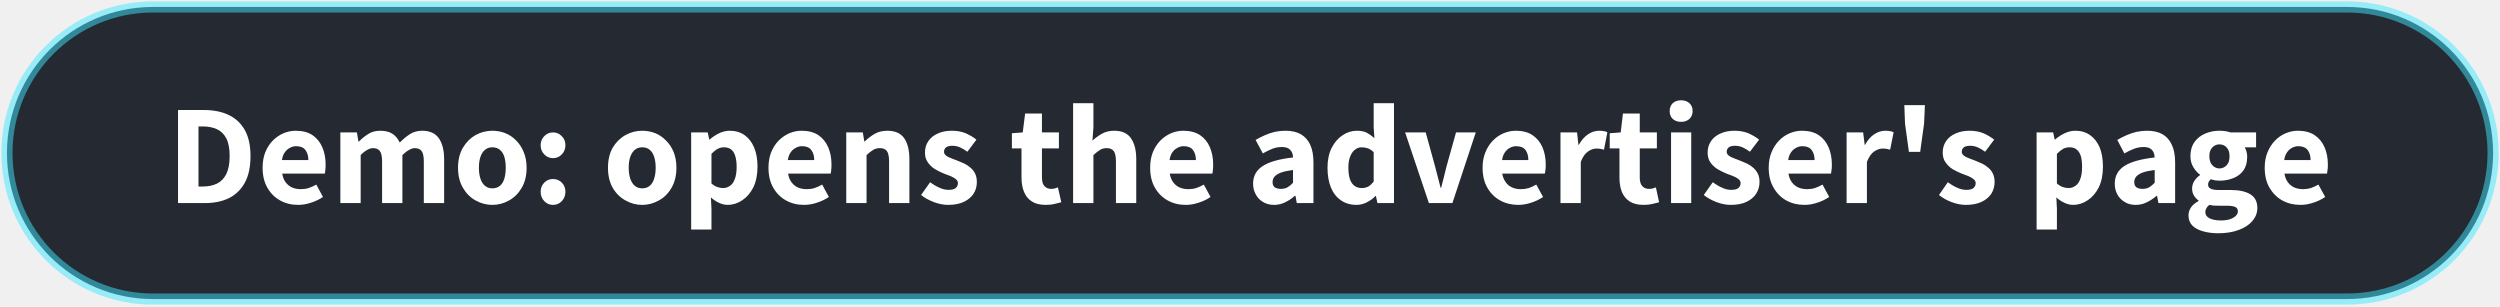
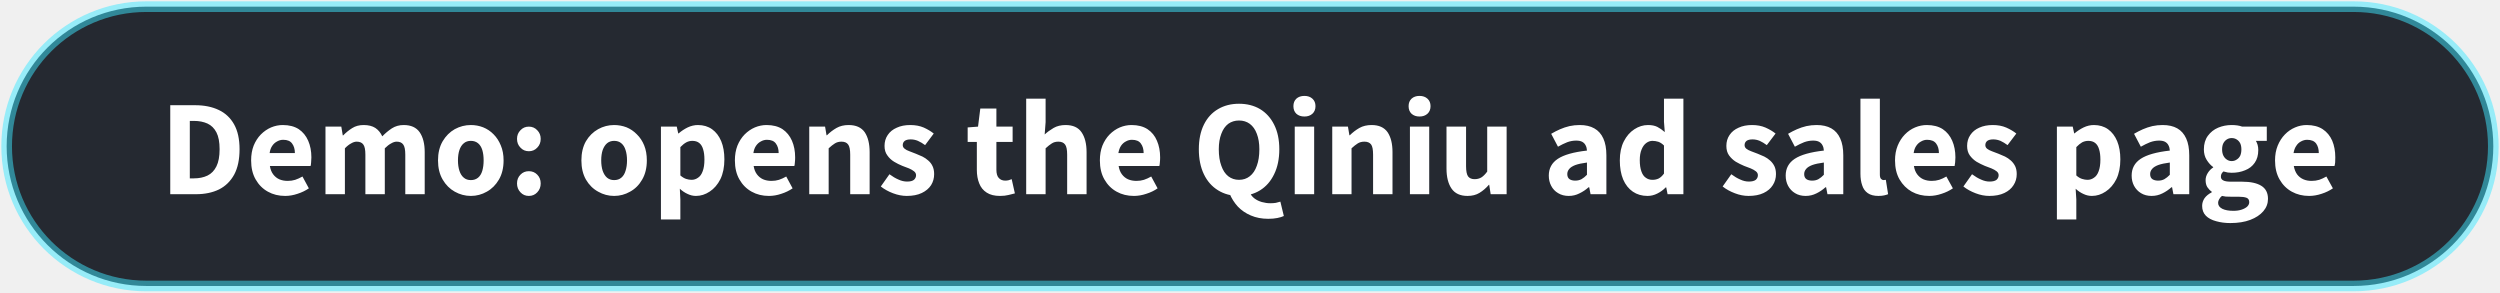
- <svg xmlns="http://www.w3.org/2000/svg" width="718.944" height="88" viewBox="0 0 179.736 22">
+ <svg xmlns="http://www.w3.org/2000/svg" width="751.812" height="88" viewBox="0 0 187.953 22">
  <defs />
-   <rect x="0.5" y="0.5" width="178.74" height="21" rx="10.5" fill="#0b0f18" fill-opacity="0.88" stroke="#3ee8ff" stroke-opacity="0.5" stroke-width="0.8" />
-   <path d="M12.8 14.6V7.91H14.67Q15.7 7.91 16.45 8.27Q17.19 8.62 17.6 9.35Q18.01 10.08 18.01 11.22Q18.01 12.37 17.61 13.12Q17.2 13.87 16.47 14.24Q15.73 14.6 14.75 14.6ZM14.27 13.41H14.58Q15.16 13.41 15.6 13.2Q16.03 12.99 16.27 12.51Q16.51 12.03 16.51 11.22Q16.51 10.41 16.27 9.95Q16.03 9.49 15.6 9.29Q15.16 9.09 14.58 9.09H14.27ZM21.44 14.73Q20.71 14.73 20.14 14.41Q19.56 14.09 19.22 13.49Q18.88 12.9 18.88 12.06Q18.88 11.44 19.07 10.95Q19.27 10.46 19.61 10.11Q19.96 9.76 20.38 9.58Q20.81 9.4 21.26 9.4Q21.98 9.4 22.46 9.71Q22.93 10.03 23.17 10.58Q23.41 11.13 23.41 11.83Q23.41 12.04 23.39 12.21Q23.38 12.39 23.35 12.48H20.29Q20.35 12.86 20.54 13.11Q20.73 13.36 21 13.48Q21.28 13.6 21.63 13.6Q21.93 13.6 22.19 13.52Q22.46 13.43 22.74 13.27L23.22 14.16Q22.84 14.42 22.37 14.57Q21.9 14.73 21.44 14.73ZM20.27 11.51H22.17Q22.17 11.07 21.96 10.79Q21.76 10.51 21.29 10.51Q21.05 10.51 20.84 10.63Q20.62 10.74 20.47 10.96Q20.32 11.17 20.27 11.51ZM24.47 14.6V9.52H25.66L25.77 10.18H25.8Q26.11 9.86 26.48 9.63Q26.84 9.4 27.34 9.4Q27.88 9.4 28.22 9.62Q28.55 9.84 28.74 10.25Q29.08 9.9 29.46 9.65Q29.85 9.4 30.35 9.4Q31.17 9.4 31.55 9.94Q31.93 10.49 31.93 11.44V14.6H30.47V11.63Q30.47 11.06 30.31 10.86Q30.16 10.65 29.82 10.65Q29.63 10.65 29.41 10.78Q29.18 10.9 28.93 11.15V14.6H27.47V11.63Q27.47 11.06 27.31 10.86Q27.16 10.65 26.81 10.65Q26.62 10.65 26.4 10.78Q26.17 10.9 25.93 11.15V14.6ZM35.4 14.73Q34.76 14.73 34.19 14.41Q33.63 14.1 33.28 13.5Q32.93 12.9 32.93 12.06Q32.93 11.22 33.28 10.62Q33.63 10.03 34.19 9.71Q34.76 9.4 35.4 9.4Q35.88 9.4 36.32 9.57Q36.77 9.75 37.11 10.1Q37.45 10.44 37.65 10.93Q37.86 11.42 37.86 12.06Q37.86 12.9 37.51 13.5Q37.16 14.1 36.6 14.41Q36.04 14.73 35.4 14.73ZM35.4 13.54Q35.72 13.54 35.94 13.36Q36.16 13.18 36.26 12.84Q36.36 12.5 36.36 12.06Q36.36 11.61 36.26 11.28Q36.16 10.95 35.94 10.77Q35.72 10.59 35.4 10.59Q35.08 10.59 34.87 10.77Q34.65 10.95 34.54 11.28Q34.43 11.61 34.43 12.06Q34.43 12.5 34.54 12.84Q34.65 13.18 34.87 13.36Q35.08 13.54 35.4 13.54ZM39.76 11.37Q39.38 11.37 39.13 11.1Q38.87 10.84 38.87 10.44Q38.87 10.05 39.13 9.79Q39.38 9.52 39.76 9.52Q40.14 9.52 40.39 9.79Q40.65 10.05 40.65 10.44Q40.65 10.84 40.39 11.1Q40.14 11.37 39.76 11.37ZM39.76 14.73Q39.38 14.73 39.13 14.46Q38.87 14.19 38.87 13.79Q38.87 13.39 39.13 13.13Q39.38 12.87 39.76 12.87Q40.14 12.87 40.39 13.13Q40.65 13.39 40.65 13.79Q40.65 14.19 40.39 14.46Q40.14 14.73 39.76 14.73ZM46.17 14.73Q45.53 14.73 44.97 14.41Q44.4 14.1 44.05 13.5Q43.71 12.9 43.71 12.06Q43.71 11.22 44.05 10.62Q44.4 10.03 44.97 9.71Q45.53 9.4 46.17 9.4Q46.65 9.4 47.1 9.57Q47.54 9.75 47.88 10.1Q48.23 10.44 48.43 10.93Q48.63 11.42 48.63 12.06Q48.63 12.9 48.28 13.5Q47.94 14.1 47.37 14.41Q46.81 14.73 46.17 14.73ZM46.17 13.54Q46.5 13.54 46.71 13.36Q46.93 13.18 47.03 12.84Q47.14 12.5 47.14 12.06Q47.14 11.61 47.03 11.28Q46.93 10.95 46.71 10.77Q46.5 10.59 46.17 10.59Q45.86 10.59 45.64 10.77Q45.43 10.95 45.31 11.28Q45.2 11.61 45.2 12.06Q45.2 12.5 45.31 12.84Q45.43 13.18 45.64 13.36Q45.86 13.54 46.17 13.54ZM49.69 16.5V9.52H50.88L50.99 10.03H51.02Q51.33 9.76 51.7 9.58Q52.08 9.4 52.47 9.4Q53.09 9.4 53.54 9.72Q53.98 10.04 54.22 10.61Q54.46 11.19 54.46 11.98Q54.46 12.85 54.16 13.47Q53.85 14.08 53.36 14.4Q52.87 14.73 52.32 14.73Q52 14.73 51.69 14.58Q51.38 14.44 51.11 14.19L51.15 15V16.5ZM51.99 13.52Q52.26 13.52 52.48 13.36Q52.71 13.21 52.83 12.87Q52.96 12.53 52.96 12Q52.96 11.53 52.86 11.22Q52.77 10.91 52.57 10.75Q52.37 10.59 52.05 10.59Q51.81 10.59 51.6 10.7Q51.38 10.82 51.15 11.06V13.19Q51.37 13.38 51.58 13.45Q51.8 13.52 51.99 13.52ZM57.81 14.73Q57.08 14.73 56.51 14.41Q55.93 14.09 55.59 13.49Q55.25 12.9 55.25 12.06Q55.25 11.44 55.44 10.95Q55.64 10.46 55.98 10.11Q56.33 9.76 56.75 9.58Q57.18 9.4 57.63 9.4Q58.35 9.4 58.83 9.71Q59.3 10.03 59.54 10.58Q59.78 11.13 59.78 11.83Q59.78 12.04 59.76 12.21Q59.75 12.39 59.72 12.48H56.66Q56.72 12.86 56.91 13.11Q57.1 13.36 57.37 13.48Q57.65 13.6 58 13.6Q58.3 13.6 58.56 13.52Q58.83 13.43 59.11 13.27L59.59 14.16Q59.21 14.42 58.74 14.57Q58.27 14.73 57.81 14.73ZM56.64 11.51H58.54Q58.54 11.07 58.33 10.79Q58.13 10.51 57.66 10.51Q57.42 10.51 57.21 10.63Q56.99 10.74 56.84 10.96Q56.69 11.17 56.64 11.51ZM60.84 14.6V9.52H62.03L62.14 10.17H62.17Q62.49 9.85 62.89 9.62Q63.28 9.4 63.8 9.4Q64.63 9.4 65.01 9.94Q65.38 10.49 65.38 11.44V14.6H63.92V11.63Q63.92 11.06 63.76 10.86Q63.61 10.65 63.26 10.65Q62.98 10.65 62.77 10.78Q62.56 10.91 62.3 11.15V14.6ZM68.17 14.73Q67.67 14.73 67.14 14.53Q66.61 14.33 66.22 14.02L66.87 13.1Q67.22 13.36 67.55 13.5Q67.87 13.65 68.2 13.65Q68.55 13.65 68.71 13.52Q68.87 13.38 68.87 13.17Q68.87 13 68.72 12.88Q68.57 12.76 68.34 12.66Q68.1 12.57 67.84 12.47Q67.52 12.34 67.22 12.16Q66.91 11.97 66.71 11.68Q66.5 11.4 66.5 10.97Q66.5 10.5 66.74 10.15Q66.98 9.79 67.42 9.6Q67.85 9.4 68.43 9.4Q69.01 9.4 69.45 9.59Q69.89 9.79 70.2 10.04L69.55 10.91Q69.28 10.71 69.01 10.59Q68.75 10.48 68.47 10.48Q68.17 10.48 68.02 10.59Q67.87 10.71 67.87 10.91Q67.87 11.07 68.01 11.18Q68.14 11.29 68.37 11.37Q68.59 11.46 68.86 11.56Q69.11 11.66 69.35 11.77Q69.59 11.89 69.79 12.07Q70 12.25 70.11 12.49Q70.23 12.74 70.23 13.09Q70.23 13.55 70 13.92Q69.76 14.29 69.3 14.51Q68.84 14.73 68.17 14.73ZM75.18 14.73Q74.56 14.73 74.18 14.48Q73.79 14.23 73.62 13.79Q73.44 13.35 73.44 12.77V10.67H72.75V9.58L73.53 9.52L73.7 8.16H74.91V9.52H76.13V10.67H74.91V12.76Q74.91 13.19 75.09 13.38Q75.27 13.58 75.58 13.58Q75.7 13.58 75.83 13.55Q75.96 13.51 76.06 13.47L76.3 14.54Q76.1 14.6 75.82 14.66Q75.55 14.73 75.18 14.73ZM77.15 14.6V7.42H78.61V9.18L78.54 10.11Q78.83 9.84 79.21 9.62Q79.59 9.4 80.11 9.4Q80.94 9.4 81.31 9.94Q81.69 10.49 81.69 11.44V14.6H80.23V11.63Q80.23 11.06 80.07 10.86Q79.91 10.65 79.57 10.65Q79.28 10.65 79.08 10.78Q78.87 10.91 78.61 11.15V14.6ZM85.25 14.73Q84.52 14.73 83.95 14.41Q83.37 14.09 83.03 13.49Q82.69 12.9 82.69 12.06Q82.69 11.44 82.88 10.95Q83.08 10.46 83.42 10.11Q83.77 9.76 84.19 9.58Q84.62 9.4 85.07 9.4Q85.79 9.4 86.27 9.71Q86.75 10.03 86.98 10.58Q87.22 11.13 87.22 11.83Q87.22 12.04 87.2 12.21Q87.19 12.39 87.16 12.48H84.1Q84.16 12.86 84.35 13.11Q84.54 13.36 84.81 13.48Q85.09 13.6 85.44 13.6Q85.74 13.6 86 13.52Q86.27 13.43 86.55 13.27L87.03 14.16Q86.66 14.42 86.18 14.57Q85.71 14.73 85.25 14.73ZM84.08 11.51H85.98Q85.98 11.07 85.77 10.79Q85.57 10.51 85.1 10.51Q84.86 10.51 84.65 10.63Q84.43 10.74 84.28 10.96Q84.14 11.17 84.08 11.51ZM91.6 14.73Q91.14 14.73 90.8 14.52Q90.46 14.32 90.28 13.97Q90.09 13.63 90.09 13.2Q90.09 12.39 90.78 11.94Q91.46 11.49 92.96 11.32Q92.96 11.1 92.87 10.93Q92.78 10.76 92.61 10.66Q92.43 10.57 92.15 10.57Q91.82 10.57 91.49 10.69Q91.16 10.82 90.79 11.03L90.27 10.06Q90.6 9.87 90.94 9.72Q91.28 9.57 91.65 9.48Q92.03 9.4 92.42 9.4Q93.08 9.4 93.52 9.65Q93.96 9.9 94.2 10.41Q94.43 10.91 94.43 11.68V14.6H93.23L93.14 14.08H93.09Q92.78 14.36 92.4 14.54Q92.03 14.73 91.6 14.73ZM92.09 13.58Q92.35 13.58 92.56 13.47Q92.77 13.35 92.96 13.14V12.22Q92.42 12.29 92.09 12.41Q91.76 12.54 91.62 12.71Q91.49 12.88 91.49 13.09Q91.49 13.35 91.65 13.47Q91.82 13.58 92.09 13.58ZM97.52 14.73Q96.89 14.73 96.42 14.41Q95.94 14.09 95.69 13.49Q95.44 12.89 95.44 12.06Q95.44 11.22 95.74 10.63Q96.04 10.04 96.53 9.72Q97.01 9.4 97.55 9.4Q97.98 9.4 98.26 9.54Q98.54 9.69 98.81 9.93L98.76 9.16V7.42H100.22V14.6H99.03L98.92 14.09H98.89Q98.62 14.37 98.26 14.55Q97.91 14.73 97.52 14.73ZM97.9 13.52Q98.15 13.52 98.36 13.42Q98.56 13.31 98.76 13.05V10.94Q98.55 10.74 98.33 10.66Q98.11 10.59 97.89 10.59Q97.64 10.59 97.43 10.75Q97.21 10.91 97.08 11.23Q96.94 11.55 96.94 12.04Q96.94 12.55 97.05 12.88Q97.17 13.21 97.38 13.36Q97.6 13.52 97.9 13.52ZM102.73 14.6 101.02 9.52H102.5L103.17 11.95Q103.27 12.33 103.37 12.72Q103.47 13.12 103.57 13.5H103.61Q103.71 13.12 103.81 12.72Q103.91 12.33 104 11.95L104.68 9.52H106.1L104.42 14.6ZM109.16 14.73Q108.43 14.73 107.85 14.41Q107.27 14.09 106.93 13.49Q106.59 12.9 106.59 12.06Q106.59 11.44 106.79 10.95Q106.99 10.46 107.33 10.11Q107.67 9.76 108.1 9.58Q108.53 9.4 108.98 9.4Q109.7 9.4 110.17 9.71Q110.65 10.03 110.89 10.58Q111.13 11.13 111.13 11.83Q111.13 12.04 111.11 12.21Q111.09 12.39 111.06 12.48H108Q108.07 12.86 108.26 13.11Q108.44 13.36 108.72 13.48Q108.99 13.6 109.34 13.6Q109.64 13.6 109.91 13.52Q110.17 13.43 110.45 13.27L110.94 14.16Q110.56 14.42 110.09 14.57Q109.61 14.73 109.16 14.73ZM107.99 11.51H109.88Q109.88 11.07 109.68 10.79Q109.47 10.51 109 10.51Q108.77 10.51 108.55 10.63Q108.34 10.74 108.19 10.96Q108.04 11.17 107.99 11.51ZM112.19 14.6V9.52H113.38L113.48 10.41H113.51Q113.79 9.91 114.18 9.65Q114.56 9.4 114.96 9.4Q115.18 9.4 115.32 9.43Q115.46 9.45 115.56 9.51L115.32 10.76Q115.18 10.72 115.05 10.7Q114.93 10.68 114.77 10.68Q114.48 10.68 114.17 10.89Q113.85 11.11 113.65 11.64V14.6ZM118.16 14.73Q117.54 14.73 117.16 14.48Q116.78 14.23 116.6 13.79Q116.43 13.35 116.43 12.77V10.67H115.73V9.58L116.52 9.52L116.68 8.16H117.89V9.52H119.12V10.67H117.89V12.76Q117.89 13.19 118.07 13.38Q118.25 13.58 118.56 13.58Q118.69 13.58 118.82 13.55Q118.95 13.51 119.05 13.47L119.28 14.54Q119.08 14.6 118.81 14.66Q118.53 14.73 118.16 14.73ZM120.14 14.6V9.52H121.59V14.6ZM120.86 8.76Q120.49 8.76 120.26 8.55Q120.04 8.34 120.04 7.98Q120.04 7.63 120.26 7.42Q120.49 7.21 120.86 7.21Q121.23 7.21 121.46 7.42Q121.69 7.63 121.69 7.98Q121.69 8.34 121.46 8.55Q121.23 8.76 120.86 8.76ZM124.44 14.73Q123.93 14.73 123.41 14.53Q122.88 14.33 122.49 14.02L123.14 13.1Q123.49 13.36 123.82 13.5Q124.14 13.65 124.46 13.65Q124.82 13.65 124.98 13.52Q125.14 13.38 125.14 13.17Q125.14 13 124.99 12.88Q124.84 12.76 124.6 12.66Q124.37 12.57 124.1 12.47Q123.79 12.34 123.48 12.16Q123.18 11.97 122.97 11.68Q122.77 11.4 122.77 10.97Q122.77 10.5 123.01 10.15Q123.25 9.79 123.69 9.6Q124.12 9.4 124.7 9.4Q125.27 9.4 125.72 9.59Q126.16 9.79 126.47 10.04L125.81 10.91Q125.54 10.71 125.28 10.59Q125.01 10.48 124.74 10.48Q124.44 10.48 124.29 10.59Q124.14 10.71 124.14 10.91Q124.14 11.07 124.28 11.18Q124.41 11.29 124.64 11.37Q124.86 11.46 125.13 11.56Q125.37 11.66 125.62 11.77Q125.86 11.89 126.06 12.07Q126.26 12.25 126.38 12.49Q126.5 12.74 126.5 13.09Q126.5 13.55 126.26 13.92Q126.03 14.29 125.57 14.51Q125.11 14.73 124.44 14.73ZM129.73 14.73Q129 14.73 128.42 14.41Q127.85 14.09 127.51 13.49Q127.16 12.9 127.16 12.06Q127.16 11.44 127.36 10.95Q127.56 10.46 127.9 10.11Q128.24 9.76 128.67 9.58Q129.1 9.4 129.55 9.4Q130.27 9.4 130.75 9.71Q131.22 10.03 131.46 10.58Q131.7 11.13 131.7 11.83Q131.7 12.04 131.68 12.21Q131.66 12.39 131.64 12.48H128.58Q128.64 12.86 128.83 13.11Q129.02 13.36 129.29 13.48Q129.57 13.6 129.92 13.6Q130.22 13.6 130.48 13.52Q130.75 13.43 131.03 13.27L131.51 14.16Q131.13 14.42 130.66 14.57Q130.19 14.73 129.73 14.73ZM128.56 11.51H130.46Q130.46 11.07 130.25 10.79Q130.04 10.51 129.58 10.51Q129.34 10.51 129.13 10.63Q128.91 10.74 128.76 10.96Q128.61 11.17 128.56 11.51ZM132.76 14.6V9.52H133.95L134.06 10.41H134.09Q134.36 9.91 134.75 9.65Q135.14 9.4 135.53 9.4Q135.75 9.4 135.89 9.43Q136.03 9.45 136.14 9.51L135.89 10.76Q135.75 10.72 135.63 10.7Q135.51 10.68 135.34 10.68Q135.06 10.68 134.74 10.89Q134.43 11.11 134.22 11.64V14.6ZM137.24 10.92 136.96 8.89 136.91 7.56H138.39L138.33 8.89L138.05 10.92ZM141.34 14.73Q140.84 14.73 140.31 14.53Q139.78 14.33 139.4 14.02L140.04 13.1Q140.39 13.36 140.72 13.5Q141.04 13.65 141.37 13.65Q141.72 13.65 141.88 13.52Q142.04 13.38 142.04 13.17Q142.04 13 141.89 12.88Q141.74 12.76 141.51 12.66Q141.27 12.57 141.01 12.47Q140.69 12.34 140.38 12.16Q140.08 11.97 139.88 11.68Q139.67 11.4 139.67 10.97Q139.67 10.5 139.91 10.15Q140.15 9.79 140.59 9.6Q141.02 9.4 141.6 9.4Q142.18 9.4 142.62 9.59Q143.06 9.79 143.37 10.04L142.72 10.91Q142.45 10.71 142.18 10.59Q141.92 10.48 141.65 10.48Q141.34 10.48 141.19 10.59Q141.04 10.71 141.04 10.91Q141.04 11.07 141.18 11.18Q141.31 11.29 141.54 11.37Q141.76 11.46 142.03 11.56Q142.28 11.66 142.52 11.77Q142.76 11.89 142.96 12.07Q143.17 12.25 143.28 12.49Q143.4 12.74 143.4 13.09Q143.4 13.55 143.17 13.92Q142.93 14.29 142.47 14.51Q142.01 14.73 141.34 14.73ZM146.42 16.5V9.52H147.61L147.72 10.03H147.75Q148.06 9.76 148.44 9.58Q148.81 9.4 149.21 9.4Q149.83 9.4 150.27 9.72Q150.72 10.04 150.96 10.61Q151.19 11.19 151.19 11.98Q151.19 12.85 150.89 13.47Q150.58 14.08 150.09 14.4Q149.6 14.73 149.05 14.73Q148.73 14.73 148.42 14.58Q148.11 14.44 147.84 14.19L147.88 15V16.5ZM148.72 13.52Q148.99 13.52 149.21 13.36Q149.44 13.21 149.56 12.87Q149.69 12.53 149.69 12Q149.69 11.53 149.6 11.22Q149.5 10.91 149.3 10.75Q149.11 10.59 148.78 10.59Q148.54 10.59 148.33 10.7Q148.12 10.82 147.88 11.06V13.19Q148.1 13.38 148.31 13.45Q148.53 13.52 148.72 13.52ZM153.54 14.73Q153.08 14.73 152.75 14.52Q152.41 14.32 152.22 13.97Q152.04 13.63 152.04 13.2Q152.04 12.39 152.72 11.94Q153.41 11.49 154.91 11.32Q154.9 11.1 154.82 10.93Q154.73 10.76 154.56 10.66Q154.38 10.57 154.1 10.57Q153.77 10.57 153.44 10.69Q153.1 10.82 152.73 11.03L152.22 10.06Q152.54 9.87 152.89 9.72Q153.23 9.57 153.6 9.48Q153.98 9.4 154.37 9.4Q155.03 9.4 155.47 9.65Q155.91 9.9 156.14 10.41Q156.38 10.91 156.38 11.68V14.6H155.18L155.08 14.08H155.04Q154.72 14.36 154.35 14.54Q153.98 14.73 153.54 14.73ZM154.04 13.58Q154.3 13.58 154.51 13.47Q154.71 13.35 154.91 13.14V12.22Q154.36 12.29 154.03 12.41Q153.71 12.54 153.57 12.71Q153.44 12.88 153.44 13.09Q153.44 13.35 153.6 13.47Q153.77 13.58 154.04 13.58ZM159.47 16.77Q158.88 16.77 158.39 16.63Q157.91 16.5 157.62 16.22Q157.34 15.93 157.34 15.48Q157.34 15.17 157.53 14.9Q157.71 14.64 158.06 14.46V14.41Q157.87 14.28 157.74 14.07Q157.6 13.86 157.6 13.54Q157.6 13.27 157.76 13.01Q157.93 12.75 158.17 12.59V12.56Q157.9 12.37 157.69 12.02Q157.48 11.68 157.48 11.23Q157.48 10.62 157.77 10.21Q158.07 9.8 158.55 9.6Q159.02 9.4 159.56 9.4Q159.79 9.4 159.99 9.43Q160.19 9.46 160.36 9.52H162.2V10.59H161.38Q161.45 10.7 161.51 10.89Q161.56 11.07 161.56 11.28Q161.56 11.86 161.3 12.24Q161.03 12.62 160.58 12.8Q160.12 12.99 159.56 12.99Q159.43 12.99 159.27 12.97Q159.11 12.94 158.94 12.89Q158.85 12.97 158.8 13.06Q158.75 13.14 158.75 13.29Q158.75 13.47 158.93 13.56Q159.1 13.66 159.53 13.66H160.37Q161.29 13.66 161.79 13.97Q162.29 14.28 162.29 14.95Q162.29 15.47 161.94 15.88Q161.6 16.29 160.96 16.53Q160.33 16.77 159.47 16.77ZM159.56 12.11Q159.77 12.11 159.94 12Q160.1 11.9 160.2 11.71Q160.29 11.51 160.29 11.23Q160.29 10.96 160.2 10.77Q160.1 10.58 159.94 10.48Q159.77 10.38 159.56 10.38Q159.37 10.38 159.2 10.48Q159.04 10.58 158.94 10.76Q158.84 10.95 158.84 11.23Q158.84 11.51 158.94 11.71Q159.04 11.9 159.2 12Q159.37 12.11 159.56 12.11ZM159.69 15.85Q160.05 15.85 160.32 15.76Q160.58 15.67 160.73 15.53Q160.89 15.38 160.89 15.2Q160.89 14.95 160.68 14.87Q160.47 14.79 160.1 14.79H159.55Q159.29 14.79 159.13 14.78Q158.96 14.76 158.84 14.73Q158.69 14.84 158.62 14.98Q158.55 15.11 158.55 15.25Q158.55 15.54 158.86 15.7Q159.18 15.85 159.69 15.85ZM165.39 14.73Q164.66 14.73 164.08 14.41Q163.51 14.09 163.16 13.49Q162.82 12.9 162.82 12.06Q162.82 11.44 163.02 10.95Q163.22 10.46 163.56 10.11Q163.9 9.76 164.33 9.58Q164.76 9.4 165.21 9.4Q165.93 9.4 166.4 9.71Q166.88 10.03 167.12 10.58Q167.36 11.13 167.36 11.83Q167.36 12.04 167.34 12.21Q167.32 12.39 167.3 12.48H164.24Q164.3 12.86 164.49 13.11Q164.68 13.36 164.95 13.48Q165.23 13.6 165.58 13.6Q165.87 13.6 166.14 13.52Q166.4 13.43 166.68 13.27L167.17 14.16Q166.79 14.42 166.32 14.57Q165.85 14.73 165.39 14.73ZM164.22 11.51H166.12Q166.12 11.07 165.91 10.79Q165.7 10.51 165.23 10.51Q165 10.51 164.78 10.63Q164.57 10.74 164.42 10.96Q164.27 11.17 164.22 11.51Z" fill="#ffffff" />
+   <rect x="0.5" y="0.5" width="186.95" height="21" rx="10.5" fill="#0b0f18" fill-opacity="0.88" stroke="#3ee8ff" stroke-opacity="0.5" stroke-width="0.8" />
+   <path d="M12.8 14.6V7.91H14.67Q15.7 7.91 16.45 8.27Q17.19 8.62 17.6 9.35Q18.01 10.08 18.01 11.22Q18.01 12.37 17.61 13.12Q17.2 13.87 16.47 14.24Q15.73 14.6 14.75 14.6ZM14.27 13.41H14.58Q15.16 13.41 15.6 13.2Q16.03 12.99 16.27 12.51Q16.51 12.03 16.51 11.22Q16.51 10.41 16.27 9.95Q16.03 9.49 15.6 9.29Q15.16 9.09 14.58 9.09H14.27ZM21.44 14.73Q20.71 14.73 20.14 14.41Q19.56 14.09 19.22 13.49Q18.88 12.9 18.88 12.06Q18.88 11.44 19.07 10.95Q19.27 10.46 19.61 10.11Q19.96 9.76 20.38 9.58Q20.81 9.4 21.26 9.4Q21.98 9.4 22.46 9.71Q22.93 10.03 23.17 10.58Q23.41 11.13 23.41 11.83Q23.41 12.04 23.39 12.21Q23.38 12.39 23.35 12.48H20.29Q20.35 12.86 20.54 13.11Q20.73 13.36 21 13.48Q21.28 13.6 21.63 13.6Q21.93 13.6 22.19 13.52Q22.46 13.43 22.74 13.27L23.22 14.16Q22.84 14.42 22.37 14.57Q21.9 14.73 21.44 14.73ZM20.27 11.51H22.17Q22.17 11.07 21.96 10.79Q21.76 10.51 21.29 10.51Q21.05 10.51 20.84 10.63Q20.62 10.74 20.47 10.96Q20.32 11.17 20.27 11.51ZM24.47 14.6V9.52H25.66L25.77 10.18H25.8Q26.11 9.86 26.48 9.63Q26.84 9.4 27.34 9.4Q27.88 9.4 28.22 9.62Q28.55 9.84 28.74 10.25Q29.08 9.9 29.46 9.65Q29.85 9.4 30.35 9.4Q31.17 9.4 31.55 9.94Q31.93 10.49 31.93 11.44V14.6H30.47V11.63Q30.47 11.06 30.31 10.86Q30.16 10.65 29.82 10.65Q29.63 10.65 29.41 10.78Q29.18 10.9 28.93 11.15V14.6H27.47V11.63Q27.47 11.06 27.31 10.86Q27.16 10.65 26.81 10.65Q26.62 10.65 26.4 10.78Q26.17 10.9 25.93 11.15V14.6ZM35.4 14.73Q34.76 14.73 34.19 14.41Q33.63 14.1 33.28 13.5Q32.93 12.9 32.93 12.06Q32.93 11.22 33.28 10.62Q33.63 10.03 34.19 9.71Q34.76 9.4 35.4 9.4Q35.88 9.4 36.32 9.57Q36.77 9.75 37.11 10.1Q37.45 10.44 37.65 10.93Q37.86 11.42 37.86 12.06Q37.86 12.9 37.51 13.5Q37.16 14.1 36.6 14.41Q36.04 14.73 35.4 14.73ZM35.4 13.54Q35.72 13.54 35.94 13.36Q36.16 13.18 36.26 12.84Q36.36 12.5 36.36 12.06Q36.36 11.61 36.26 11.28Q36.16 10.95 35.94 10.77Q35.72 10.59 35.4 10.59Q35.08 10.59 34.87 10.77Q34.65 10.95 34.54 11.28Q34.43 11.61 34.43 12.06Q34.43 12.5 34.54 12.84Q34.65 13.18 34.87 13.36Q35.08 13.54 35.4 13.54ZM39.76 11.37Q39.38 11.37 39.13 11.1Q38.87 10.84 38.87 10.44Q38.87 10.05 39.13 9.79Q39.38 9.52 39.76 9.52Q40.14 9.52 40.39 9.79Q40.65 10.05 40.65 10.44Q40.65 10.84 40.39 11.1Q40.14 11.37 39.76 11.37ZM39.76 14.73Q39.38 14.73 39.13 14.46Q38.87 14.19 38.87 13.79Q38.87 13.39 39.13 13.13Q39.38 12.87 39.76 12.87Q40.14 12.87 40.39 13.13Q40.65 13.39 40.65 13.79Q40.65 14.19 40.39 14.46Q40.14 14.73 39.76 14.73ZM46.17 14.73Q45.53 14.73 44.97 14.41Q44.4 14.1 44.05 13.5Q43.71 12.9 43.71 12.06Q43.71 11.22 44.05 10.62Q44.4 10.03 44.97 9.71Q45.53 9.4 46.17 9.4Q46.65 9.4 47.1 9.57Q47.54 9.75 47.88 10.1Q48.23 10.44 48.43 10.93Q48.63 11.42 48.63 12.06Q48.63 12.9 48.28 13.5Q47.94 14.1 47.37 14.41Q46.81 14.73 46.17 14.73ZM46.17 13.54Q46.5 13.54 46.71 13.36Q46.93 13.18 47.03 12.84Q47.14 12.5 47.14 12.06Q47.14 11.61 47.03 11.28Q46.93 10.95 46.71 10.77Q46.5 10.59 46.17 10.59Q45.86 10.59 45.64 10.77Q45.43 10.95 45.31 11.28Q45.2 11.61 45.2 12.06Q45.2 12.5 45.31 12.84Q45.43 13.18 45.64 13.36Q45.86 13.54 46.17 13.54ZM49.69 16.5V9.52H50.88L50.99 10.03H51.02Q51.33 9.76 51.7 9.58Q52.08 9.4 52.47 9.4Q53.09 9.4 53.54 9.72Q53.98 10.04 54.22 10.61Q54.46 11.19 54.46 11.98Q54.46 12.85 54.16 13.47Q53.85 14.08 53.36 14.4Q52.87 14.73 52.32 14.73Q52 14.73 51.69 14.58Q51.38 14.44 51.11 14.19L51.15 15V16.5ZM51.99 13.52Q52.26 13.52 52.48 13.36Q52.71 13.21 52.83 12.87Q52.96 12.53 52.96 12Q52.96 11.53 52.86 11.22Q52.77 10.91 52.57 10.75Q52.37 10.59 52.05 10.59Q51.81 10.59 51.6 10.7Q51.38 10.82 51.15 11.06V13.19Q51.37 13.38 51.58 13.45Q51.8 13.52 51.99 13.52ZM57.81 14.73Q57.08 14.73 56.51 14.41Q55.93 14.09 55.59 13.49Q55.25 12.9 55.25 12.06Q55.25 11.44 55.44 10.95Q55.64 10.46 55.98 10.11Q56.33 9.76 56.75 9.58Q57.18 9.4 57.63 9.4Q58.35 9.4 58.83 9.71Q59.3 10.03 59.54 10.58Q59.78 11.13 59.78 11.83Q59.78 12.04 59.76 12.21Q59.75 12.39 59.72 12.48H56.66Q56.72 12.86 56.91 13.11Q57.1 13.36 57.37 13.48Q57.65 13.6 58 13.6Q58.3 13.6 58.56 13.52Q58.83 13.43 59.11 13.27L59.59 14.16Q59.21 14.42 58.74 14.57Q58.27 14.73 57.81 14.73ZM56.64 11.51H58.54Q58.54 11.07 58.33 10.79Q58.13 10.51 57.66 10.51Q57.42 10.51 57.21 10.63Q56.99 10.74 56.84 10.96Q56.69 11.17 56.64 11.51ZM60.84 14.6V9.52H62.03L62.14 10.17H62.17Q62.49 9.85 62.89 9.62Q63.28 9.4 63.8 9.4Q64.63 9.4 65.01 9.94Q65.38 10.49 65.38 11.44V14.6H63.92V11.63Q63.92 11.06 63.76 10.86Q63.61 10.65 63.26 10.65Q62.98 10.65 62.77 10.78Q62.56 10.91 62.3 11.15V14.6ZM68.17 14.73Q67.67 14.73 67.14 14.53Q66.61 14.33 66.22 14.02L66.87 13.1Q67.22 13.36 67.55 13.5Q67.87 13.65 68.2 13.65Q68.55 13.65 68.71 13.52Q68.87 13.38 68.87 13.17Q68.87 13 68.72 12.88Q68.57 12.76 68.34 12.66Q68.1 12.57 67.84 12.47Q67.52 12.34 67.22 12.16Q66.91 11.97 66.71 11.68Q66.5 11.4 66.5 10.97Q66.5 10.5 66.74 10.15Q66.98 9.79 67.42 9.6Q67.85 9.4 68.43 9.4Q69.01 9.4 69.45 9.59Q69.89 9.79 70.2 10.04L69.55 10.91Q69.28 10.71 69.01 10.59Q68.75 10.48 68.47 10.48Q68.17 10.48 68.02 10.59Q67.87 10.71 67.87 10.91Q67.87 11.07 68.01 11.18Q68.14 11.29 68.37 11.37Q68.59 11.46 68.86 11.56Q69.11 11.66 69.35 11.77Q69.59 11.89 69.79 12.07Q70 12.25 70.11 12.49Q70.23 12.74 70.23 13.09Q70.23 13.55 70 13.92Q69.76 14.29 69.3 14.51Q68.84 14.73 68.17 14.73ZM75.18 14.73Q74.56 14.73 74.18 14.48Q73.79 14.23 73.62 13.79Q73.44 13.35 73.44 12.77V10.67H72.75V9.58L73.53 9.52L73.7 8.16H74.91V9.52H76.13V10.67H74.91V12.76Q74.91 13.19 75.09 13.38Q75.27 13.58 75.58 13.58Q75.7 13.58 75.83 13.55Q75.96 13.51 76.06 13.47L76.3 14.54Q76.1 14.6 75.82 14.66Q75.55 14.73 75.18 14.73ZM77.15 14.6V7.42H78.61V9.18L78.54 10.11Q78.83 9.84 79.21 9.62Q79.59 9.4 80.11 9.4Q80.94 9.4 81.31 9.94Q81.69 10.49 81.69 11.44V14.6H80.23V11.63Q80.23 11.06 80.07 10.86Q79.91 10.65 79.57 10.65Q79.28 10.65 79.08 10.78Q78.87 10.91 78.61 11.15V14.6ZM85.25 14.73Q84.52 14.73 83.95 14.41Q83.37 14.09 83.03 13.49Q82.69 12.9 82.69 12.06Q82.69 11.44 82.88 10.95Q83.08 10.46 83.42 10.11Q83.77 9.76 84.19 9.58Q84.62 9.4 85.07 9.4Q85.79 9.4 86.27 9.71Q86.75 10.03 86.98 10.58Q87.22 11.13 87.22 11.83Q87.22 12.04 87.2 12.21Q87.19 12.39 87.16 12.48H84.1Q84.16 12.86 84.35 13.11Q84.54 13.36 84.81 13.48Q85.09 13.6 85.44 13.6Q85.74 13.6 86 13.52Q86.27 13.43 86.55 13.27L87.03 14.16Q86.66 14.42 86.18 14.57Q85.71 14.73 85.25 14.73ZM84.08 11.51H85.98Q85.98 11.07 85.77 10.79Q85.57 10.51 85.1 10.51Q84.86 10.51 84.65 10.63Q84.43 10.74 84.28 10.96Q84.14 11.17 84.08 11.51ZM93.15 14.73Q92.26 14.73 91.58 14.31Q90.89 13.89 90.51 13.1Q90.13 12.31 90.13 11.22Q90.13 10.14 90.51 9.37Q90.89 8.6 91.58 8.2Q92.26 7.8 93.15 7.8Q94.05 7.8 94.73 8.2Q95.41 8.61 95.79 9.37Q96.18 10.14 96.18 11.22Q96.18 12.31 95.79 13.1Q95.41 13.89 94.73 14.31Q94.05 14.73 93.15 14.73ZM93.15 13.52Q93.62 13.52 93.96 13.25Q94.31 12.98 94.49 12.46Q94.68 11.95 94.68 11.22Q94.68 10.55 94.49 10.06Q94.31 9.57 93.96 9.31Q93.62 9.06 93.15 9.06Q92.69 9.06 92.34 9.31Q92 9.57 91.82 10.06Q91.63 10.55 91.63 11.22Q91.63 11.95 91.82 12.46Q92 12.98 92.34 13.25Q92.69 13.52 93.15 13.52ZM95.35 16.45Q94.62 16.45 94.04 16.2Q93.47 15.96 93.06 15.53Q92.66 15.09 92.44 14.55L93.93 14.4Q94.05 14.72 94.3 14.91Q94.55 15.1 94.87 15.19Q95.19 15.28 95.51 15.28Q95.73 15.28 95.92 15.25Q96.11 15.21 96.26 15.16L96.52 16.24Q96.33 16.33 96.03 16.39Q95.73 16.45 95.35 16.45ZM97.34 14.6V9.52H98.8V14.6ZM98.07 8.76Q97.69 8.76 97.46 8.55Q97.24 8.34 97.24 7.98Q97.24 7.63 97.46 7.42Q97.69 7.21 98.07 7.21Q98.44 7.21 98.67 7.42Q98.9 7.63 98.9 7.98Q98.9 8.34 98.67 8.55Q98.44 8.76 98.07 8.76ZM100.16 14.6V9.52H101.34L101.45 10.17H101.48Q101.8 9.85 102.2 9.62Q102.59 9.4 103.12 9.4Q103.94 9.4 104.32 9.94Q104.69 10.49 104.69 11.44V14.6H103.23V11.63Q103.23 11.06 103.08 10.86Q102.92 10.65 102.58 10.65Q102.29 10.65 102.08 10.78Q101.87 10.91 101.61 11.15V14.6ZM106 14.6V9.52H107.45V14.6ZM106.72 8.76Q106.35 8.76 106.12 8.55Q105.9 8.34 105.9 7.98Q105.9 7.63 106.12 7.42Q106.35 7.21 106.72 7.21Q107.09 7.21 107.32 7.42Q107.55 7.63 107.55 7.98Q107.55 8.34 107.32 8.55Q107.09 8.76 106.72 8.76ZM110.33 14.73Q109.51 14.73 109.13 14.18Q108.75 13.63 108.75 12.67V9.52H110.22V12.49Q110.22 13.04 110.37 13.26Q110.53 13.47 110.86 13.47Q111.15 13.47 111.37 13.34Q111.58 13.21 111.81 12.9V9.52H113.27V14.6H112.07L111.96 13.89H111.94Q111.61 14.27 111.23 14.5Q110.86 14.73 110.33 14.73ZM117.94 14.73Q117.48 14.73 117.14 14.52Q116.8 14.32 116.62 13.97Q116.44 13.63 116.44 13.2Q116.44 12.39 117.12 11.94Q117.8 11.49 119.31 11.32Q119.3 11.1 119.21 10.93Q119.13 10.76 118.95 10.66Q118.78 10.57 118.5 10.57Q118.16 10.57 117.83 10.69Q117.5 10.82 117.13 11.03L116.62 10.06Q116.94 9.87 117.28 9.72Q117.62 9.57 118 9.48Q118.37 9.4 118.77 9.4Q119.42 9.4 119.86 9.65Q120.31 9.9 120.54 10.41Q120.77 10.91 120.77 11.68V14.6H119.58L119.48 14.08H119.43Q119.12 14.36 118.74 14.54Q118.37 14.73 117.94 14.73ZM118.43 13.58Q118.69 13.58 118.9 13.47Q119.11 13.35 119.31 13.14V12.22Q118.76 12.29 118.43 12.41Q118.1 12.54 117.97 12.71Q117.83 12.88 117.83 13.09Q117.83 13.35 118 13.47Q118.16 13.58 118.43 13.58ZM123.86 14.73Q123.23 14.73 122.76 14.41Q122.29 14.09 122.03 13.49Q121.78 12.89 121.78 12.06Q121.78 11.22 122.08 10.63Q122.38 10.04 122.87 9.72Q123.36 9.4 123.9 9.4Q124.32 9.4 124.6 9.54Q124.89 9.69 125.16 9.93L125.1 9.16V7.42H126.56V14.6H125.37L125.27 14.09H125.23Q124.96 14.37 124.6 14.55Q124.25 14.73 123.86 14.73ZM124.24 13.52Q124.49 13.52 124.7 13.42Q124.91 13.31 125.1 13.05V10.94Q124.9 10.74 124.68 10.66Q124.45 10.59 124.23 10.59Q123.99 10.59 123.77 10.75Q123.55 10.91 123.42 11.23Q123.28 11.55 123.28 12.04Q123.28 12.55 123.4 12.88Q123.51 13.21 123.73 13.36Q123.94 13.52 124.24 13.52ZM131.46 14.73Q130.95 14.73 130.43 14.53Q129.9 14.33 129.51 14.02L130.16 13.1Q130.51 13.36 130.84 13.5Q131.16 13.65 131.48 13.65Q131.83 13.65 132 13.52Q132.16 13.38 132.16 13.17Q132.16 13 132.01 12.88Q131.86 12.76 131.62 12.66Q131.38 12.57 131.12 12.47Q130.81 12.34 130.5 12.16Q130.2 11.97 129.99 11.68Q129.79 11.4 129.79 10.97Q129.79 10.5 130.03 10.15Q130.27 9.79 130.71 9.6Q131.14 9.4 131.72 9.4Q132.29 9.4 132.73 9.59Q133.18 9.79 133.49 10.04L132.83 10.91Q132.56 10.71 132.3 10.59Q132.03 10.48 131.76 10.48Q131.46 10.48 131.31 10.59Q131.16 10.71 131.16 10.91Q131.16 11.07 131.29 11.18Q131.43 11.29 131.65 11.37Q131.88 11.46 132.15 11.56Q132.39 11.66 132.64 11.77Q132.88 11.89 133.08 12.07Q133.28 12.25 133.4 12.49Q133.52 12.74 133.52 13.09Q133.52 13.55 133.28 13.92Q133.05 14.29 132.59 14.51Q132.13 14.73 131.46 14.73ZM135.75 14.73Q135.29 14.73 134.95 14.52Q134.62 14.32 134.43 13.97Q134.25 13.63 134.25 13.2Q134.25 12.39 134.93 11.94Q135.61 11.49 137.12 11.32Q137.11 11.1 137.02 10.93Q136.94 10.76 136.76 10.66Q136.59 10.57 136.31 10.57Q135.97 10.57 135.64 10.69Q135.31 10.82 134.94 11.03L134.43 10.06Q134.75 9.87 135.09 9.72Q135.43 9.57 135.81 9.48Q136.18 9.4 136.58 9.4Q137.23 9.4 137.68 9.65Q138.12 9.9 138.35 10.41Q138.58 10.91 138.58 11.68V14.6H137.39L137.29 14.08H137.24Q136.93 14.36 136.56 14.54Q136.18 14.73 135.75 14.73ZM136.24 13.58Q136.51 13.58 136.71 13.47Q136.92 13.35 137.12 13.14V12.22Q136.57 12.29 136.24 12.41Q135.91 12.54 135.78 12.71Q135.64 12.88 135.64 13.09Q135.64 13.35 135.81 13.47Q135.97 13.58 136.24 13.58ZM141.22 14.73Q140.72 14.73 140.42 14.52Q140.12 14.31 140 13.93Q139.87 13.56 139.87 13.06V7.42H141.33V13.12Q141.33 13.36 141.42 13.45Q141.51 13.54 141.6 13.54Q141.64 13.54 141.68 13.53Q141.72 13.53 141.78 13.52L141.95 14.6Q141.83 14.65 141.65 14.69Q141.47 14.73 141.22 14.73ZM145.04 14.73Q144.31 14.73 143.73 14.41Q143.16 14.09 142.81 13.49Q142.47 12.9 142.47 12.06Q142.47 11.44 142.67 10.95Q142.87 10.46 143.21 10.11Q143.55 9.76 143.98 9.58Q144.41 9.4 144.86 9.4Q145.58 9.4 146.06 9.71Q146.53 10.03 146.77 10.58Q147.01 11.13 147.01 11.83Q147.01 12.04 146.99 12.21Q146.97 12.39 146.95 12.48H143.89Q143.95 12.86 144.14 13.11Q144.33 13.36 144.6 13.48Q144.88 13.6 145.23 13.6Q145.52 13.6 145.79 13.52Q146.06 13.43 146.33 13.27L146.82 14.16Q146.44 14.42 145.97 14.57Q145.5 14.73 145.04 14.73ZM143.87 11.51H145.77Q145.77 11.07 145.56 10.79Q145.35 10.51 144.88 10.51Q144.65 10.51 144.44 10.63Q144.22 10.74 144.07 10.96Q143.92 11.17 143.87 11.51ZM149.56 14.73Q149.05 14.73 148.53 14.53Q148 14.33 147.61 14.02L148.26 13.1Q148.61 13.36 148.94 13.5Q149.26 13.65 149.58 13.65Q149.93 13.65 150.1 13.52Q150.26 13.38 150.26 13.17Q150.26 13 150.11 12.88Q149.96 12.76 149.72 12.66Q149.48 12.57 149.22 12.47Q148.91 12.34 148.6 12.16Q148.3 11.97 148.09 11.68Q147.89 11.4 147.89 10.97Q147.89 10.5 148.13 10.15Q148.37 9.79 148.8 9.6Q149.24 9.4 149.82 9.4Q150.39 9.4 150.83 9.59Q151.28 9.79 151.59 10.04L150.93 10.91Q150.66 10.71 150.4 10.59Q150.13 10.48 149.86 10.48Q149.56 10.48 149.41 10.59Q149.26 10.71 149.26 10.91Q149.26 11.07 149.39 11.18Q149.53 11.29 149.75 11.37Q149.98 11.46 150.25 11.56Q150.49 11.66 150.74 11.77Q150.98 11.89 151.18 12.07Q151.38 12.25 151.5 12.49Q151.62 12.74 151.62 13.09Q151.62 13.55 151.38 13.92Q151.15 14.29 150.69 14.51Q150.23 14.73 149.56 14.73ZM154.64 16.5V9.52H155.83L155.94 10.03H155.96Q156.28 9.76 156.65 9.58Q157.03 9.4 157.42 9.4Q158.04 9.4 158.49 9.72Q158.93 10.04 159.17 10.61Q159.41 11.19 159.41 11.98Q159.41 12.85 159.11 13.47Q158.8 14.08 158.31 14.4Q157.82 14.73 157.27 14.73Q156.94 14.73 156.63 14.58Q156.32 14.44 156.05 14.19L156.1 15V16.5ZM156.94 13.52Q157.21 13.52 157.43 13.36Q157.66 13.21 157.78 12.87Q157.91 12.53 157.91 12Q157.91 11.53 157.81 11.22Q157.72 10.91 157.52 10.75Q157.32 10.59 157 10.59Q156.76 10.59 156.54 10.7Q156.33 10.82 156.1 11.06V13.19Q156.31 13.38 156.53 13.45Q156.75 13.52 156.94 13.52ZM161.76 14.73Q161.3 14.73 160.96 14.52Q160.63 14.32 160.44 13.97Q160.26 13.63 160.26 13.2Q160.26 12.39 160.94 11.94Q161.62 11.49 163.13 11.32Q163.12 11.1 163.03 10.93Q162.95 10.76 162.77 10.66Q162.6 10.57 162.32 10.57Q161.99 10.57 161.65 10.69Q161.32 10.82 160.95 11.03L160.44 10.06Q160.76 9.87 161.1 9.72Q161.44 9.57 161.82 9.48Q162.19 9.4 162.59 9.4Q163.25 9.4 163.69 9.65Q164.13 9.9 164.36 10.41Q164.59 10.91 164.59 11.68V14.6H163.4L163.3 14.08H163.25Q162.94 14.36 162.57 14.54Q162.19 14.73 161.76 14.73ZM162.25 13.58Q162.52 13.58 162.72 13.47Q162.93 13.35 163.13 13.14V12.22Q162.58 12.29 162.25 12.41Q161.92 12.54 161.79 12.71Q161.65 12.88 161.65 13.09Q161.65 13.35 161.82 13.47Q161.99 13.58 162.25 13.58ZM167.68 16.77Q167.1 16.77 166.61 16.63Q166.12 16.5 165.84 16.22Q165.56 15.93 165.56 15.48Q165.56 15.17 165.74 14.9Q165.93 14.64 166.28 14.46V14.41Q166.09 14.28 165.95 14.07Q165.82 13.86 165.82 13.54Q165.82 13.27 165.98 13.01Q166.14 12.75 166.39 12.59V12.56Q166.12 12.37 165.9 12.02Q165.69 11.68 165.69 11.23Q165.69 10.62 165.99 10.21Q166.29 9.8 166.76 9.6Q167.24 9.4 167.78 9.4Q168.01 9.4 168.21 9.43Q168.41 9.46 168.57 9.52H170.42V10.59H169.6Q169.67 10.7 169.73 10.89Q169.78 11.07 169.78 11.28Q169.78 11.86 169.51 12.24Q169.25 12.62 168.79 12.8Q168.34 12.99 167.78 12.99Q167.65 12.99 167.49 12.97Q167.33 12.94 167.16 12.89Q167.07 12.97 167.02 13.06Q166.97 13.14 166.97 13.29Q166.97 13.47 167.14 13.56Q167.31 13.66 167.75 13.66H168.58Q169.51 13.66 170.01 13.97Q170.51 14.28 170.51 14.95Q170.51 15.47 170.16 15.88Q169.81 16.29 169.18 16.53Q168.55 16.77 167.68 16.77ZM167.78 12.11Q167.99 12.11 168.15 12Q168.32 11.9 168.42 11.71Q168.51 11.51 168.51 11.23Q168.51 10.96 168.42 10.77Q168.32 10.58 168.15 10.48Q167.99 10.38 167.78 10.38Q167.58 10.38 167.42 10.48Q167.26 10.58 167.16 10.76Q167.06 10.95 167.06 11.23Q167.06 11.51 167.16 11.71Q167.26 11.9 167.42 12Q167.58 12.11 167.78 12.11ZM167.91 15.85Q168.27 15.85 168.53 15.76Q168.8 15.67 168.95 15.53Q169.1 15.38 169.1 15.2Q169.1 14.95 168.9 14.87Q168.69 14.79 168.31 14.79H167.76Q167.51 14.79 167.34 14.78Q167.18 14.76 167.05 14.73Q166.91 14.84 166.84 14.98Q166.76 15.11 166.76 15.25Q166.76 15.54 167.08 15.7Q167.39 15.85 167.91 15.85ZM173.6 14.73Q172.88 14.73 172.3 14.41Q171.72 14.09 171.38 13.49Q171.04 12.9 171.04 12.06Q171.04 11.44 171.24 10.95Q171.44 10.46 171.78 10.11Q172.12 9.76 172.55 9.58Q172.97 9.4 173.42 9.4Q174.14 9.4 174.62 9.71Q175.1 10.03 175.34 10.58Q175.57 11.13 175.57 11.83Q175.57 12.04 175.56 12.21Q175.54 12.39 175.51 12.48H172.45Q172.52 12.86 172.7 13.11Q172.89 13.36 173.17 13.48Q173.44 13.6 173.79 13.6Q174.09 13.6 174.36 13.52Q174.62 13.43 174.9 13.27L175.39 14.16Q175.01 14.42 174.54 14.57Q174.06 14.73 173.6 14.73ZM172.43 11.51H174.33Q174.33 11.07 174.13 10.79Q173.92 10.51 173.45 10.51Q173.22 10.51 173 10.63Q172.78 10.74 172.64 10.96Q172.49 11.17 172.43 11.51Z" fill="#ffffff" />
</svg>
